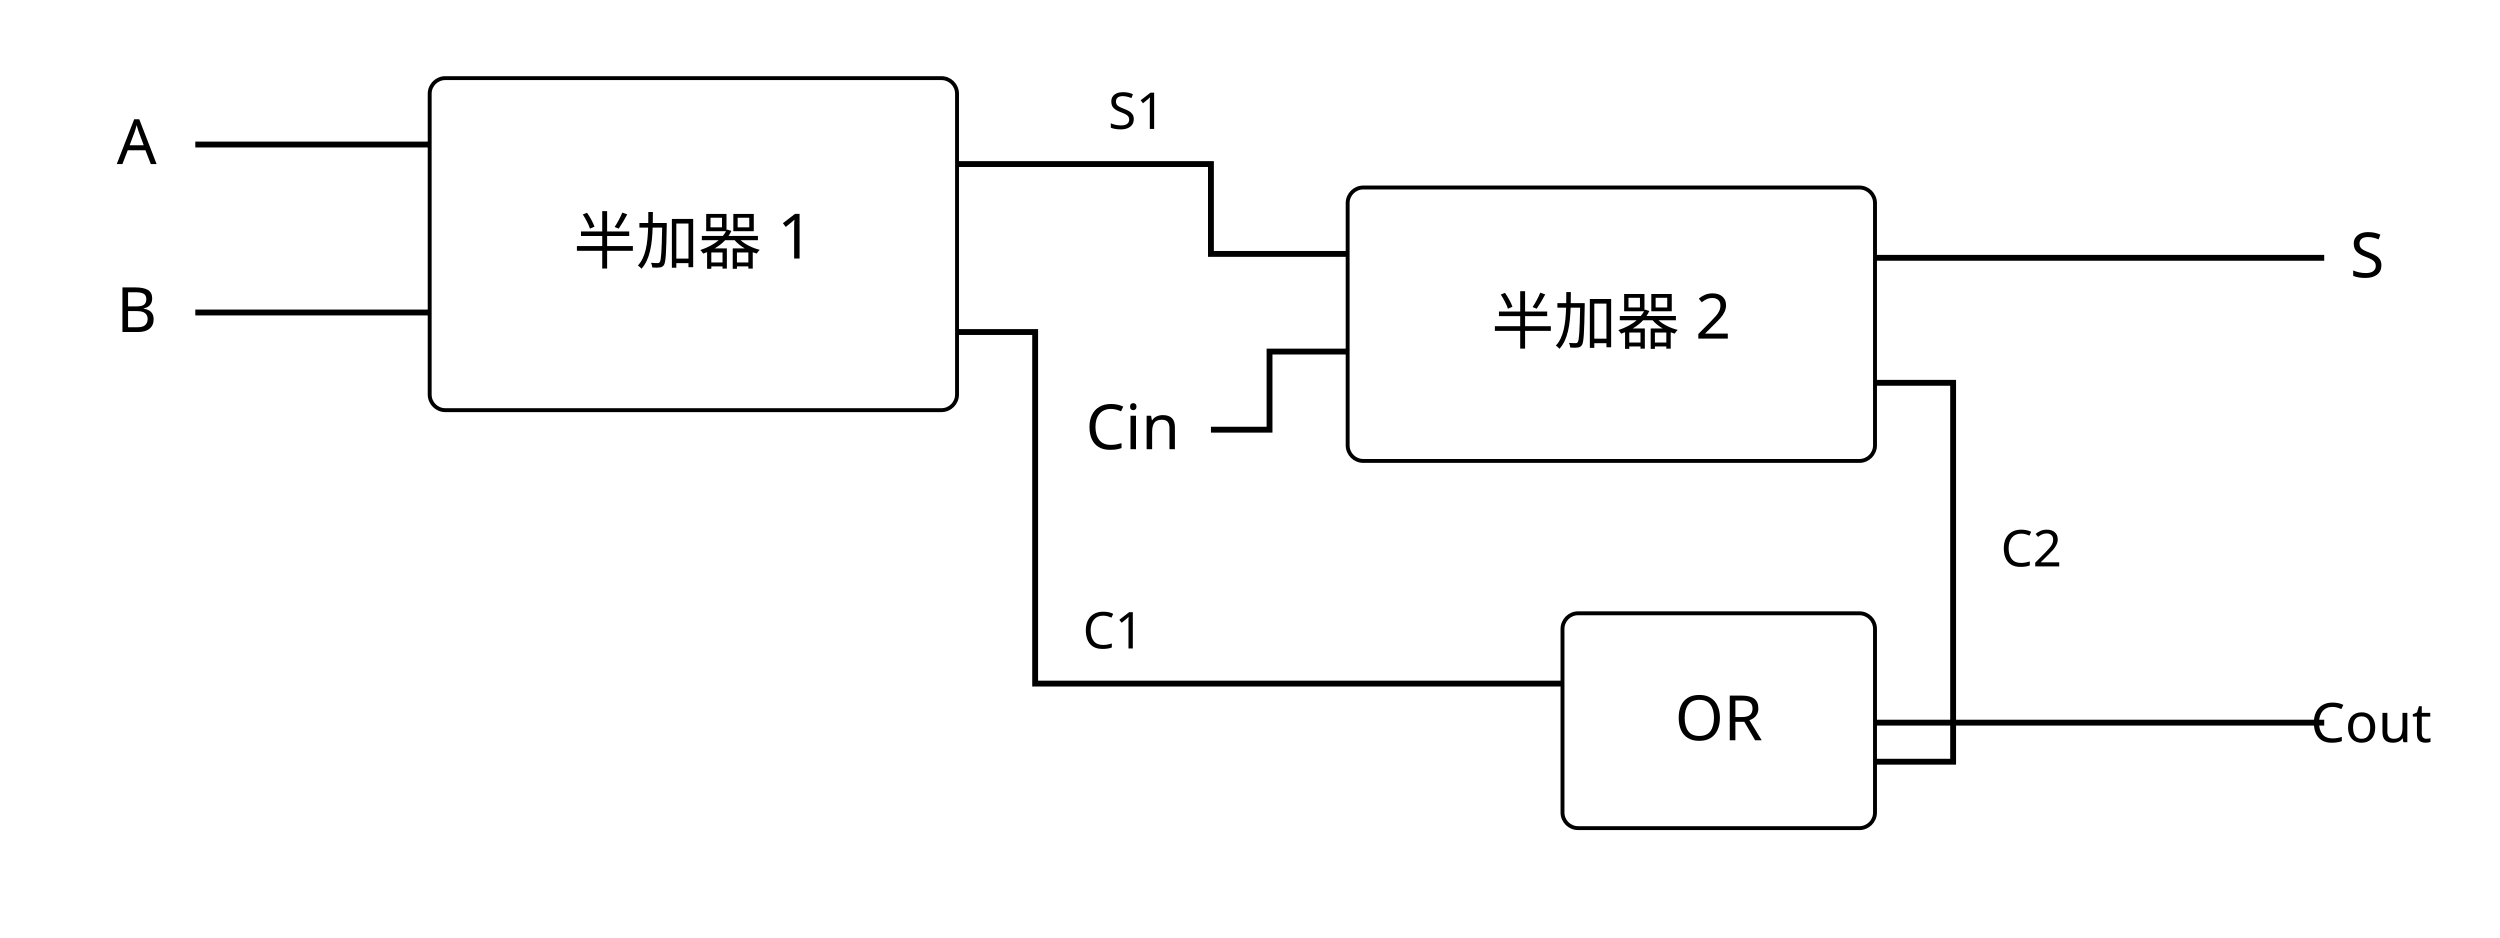
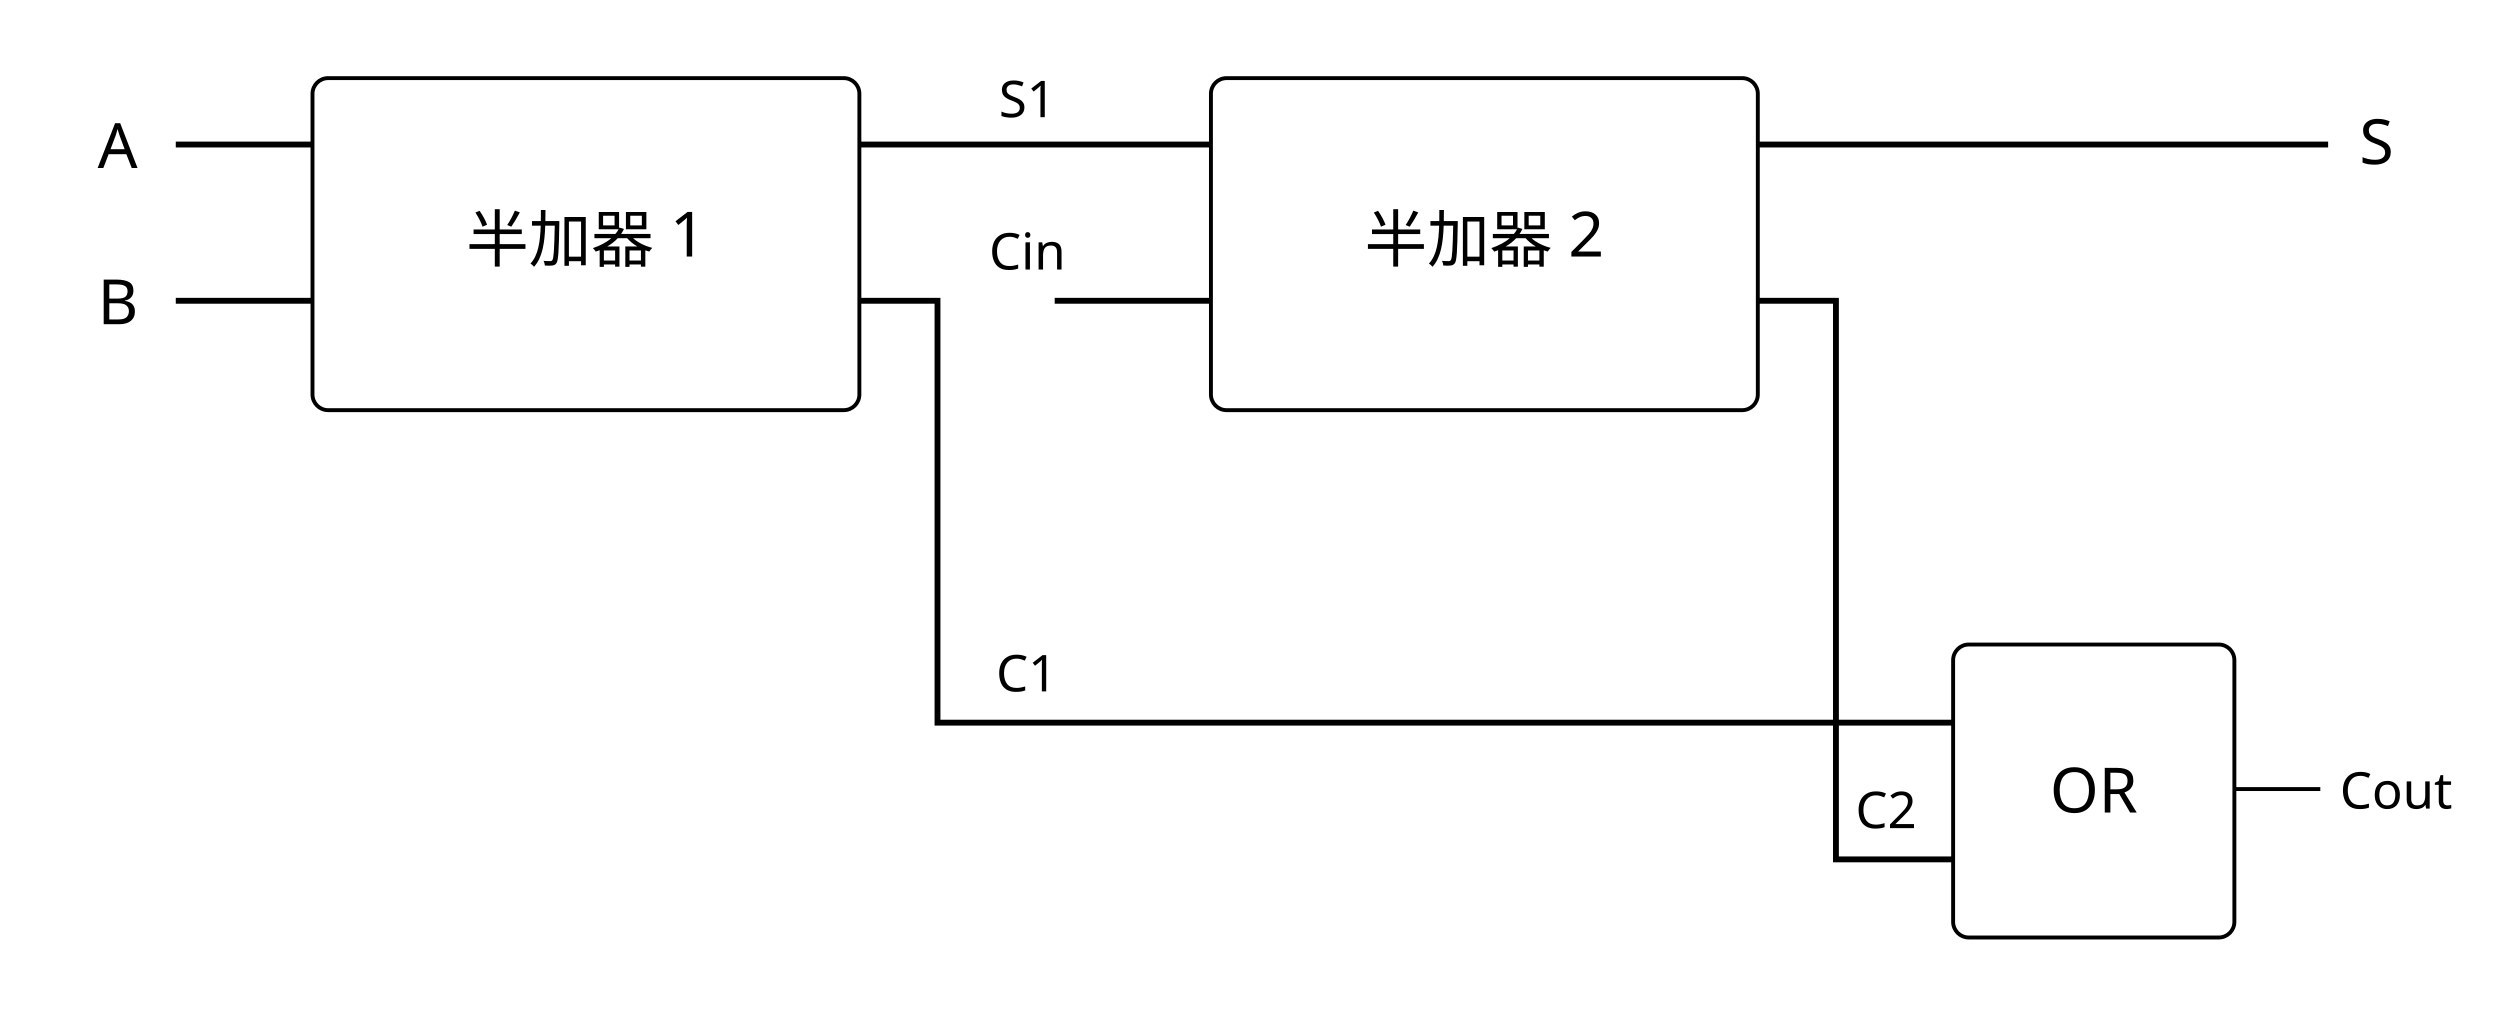
- <svg xmlns="http://www.w3.org/2000/svg" viewBox="0 0 640 240" width="640" height="240">
+ <svg xmlns="http://www.w3.org/2000/svg" viewBox="0 0 640 260" width="640" height="260">
  <g font-family="system-ui,sans-serif" font-size="16" fill="currentColor">
-     <text x="35" y="42" text-anchor="middle">A</text>
-     <text x="35" y="85" text-anchor="middle">B</text>
-     <path d="M50 37H110M50 80H110" stroke="currentColor" stroke-width="1.5" fill="none" />
-     <rect x="110" y="20" width="135" height="85" rx="4" fill="none" stroke="currentColor" />
-     <text x="177.5" y="67.5" text-anchor="middle">半加器 1</text>
-     <path d="M245 42H310V65H345" stroke="currentColor" stroke-width="1.5" fill="none" />
-     <text x="291" y="33" text-anchor="middle" font-size="13">S1</text>
-     <text x="290" y="115" text-anchor="middle">Cin</text>
-     <path d="M310 110H325V90H345" stroke="currentColor" stroke-width="1.5" fill="none" />
-     <rect x="345" y="48" width="135" height="70" rx="4" fill="none" stroke="currentColor" />
-     <text x="412.5" y="88" text-anchor="middle">半加器 2</text>
-     <path d="M480 66H595" stroke="currentColor" stroke-width="1.5" fill="none" />
-     <text x="606" y="71" text-anchor="middle">S</text>
-     <path d="M245 85H265V175H400M480 98H500V195H480" stroke="currentColor" stroke-width="1.5" fill="none" />
-     <rect x="400" y="157" width="80" height="55" rx="4" fill="none" stroke="currentColor" />
-     <text x="440" y="189.5" text-anchor="middle">OR</text>
-     <path d="M480 185H595" stroke="currentColor" stroke-width="1.5" fill="none" />
-     <text x="607" y="190" text-anchor="middle" font-size="14">Cout</text>
-     <text x="285" y="166" text-anchor="middle" font-size="13">C1</text>
-     <text x="520" y="145" text-anchor="middle" font-size="13">C2</text>
+     <text x="25" y="43">A</text>
+     <text x="25" y="83">B</text>
+     <rect x="80" y="20" width="140" height="85" rx="4" fill="none" stroke="currentColor" />
+     <text x="150" y="67" text-anchor="middle">半加器 1</text>
+     <rect x="310" y="20" width="140" height="85" rx="4" fill="none" stroke="currentColor" />
+     <text x="380" y="67" text-anchor="middle">半加器 2</text>
+     <path d="M45 37H80M45 77H80M220 37H310M270 77H310M450 37H596M220 77H240V185H500M450 77H470V220H500" stroke="currentColor" stroke-width="1.5" fill="none" />
+     <text x="263" y="30" text-anchor="middle" font-size="13">S1</text>
+     <text x="263" y="69" text-anchor="middle" font-size="13">Cin</text>
+     <text x="604" y="42">S</text>
+     <text x="255" y="177" font-size="13">C1</text>
+     <text x="475" y="212" font-size="13">C2</text>
+     <rect x="500" y="165" width="72" height="75" rx="4" fill="none" stroke="currentColor" />
+     <text x="536" y="208" text-anchor="middle">OR</text>
+     <path d="M572 202H594" stroke="currentColor" fill="none" />
+     <text x="599" y="207" font-size="13">Cout</text>
  </g>
</svg>
